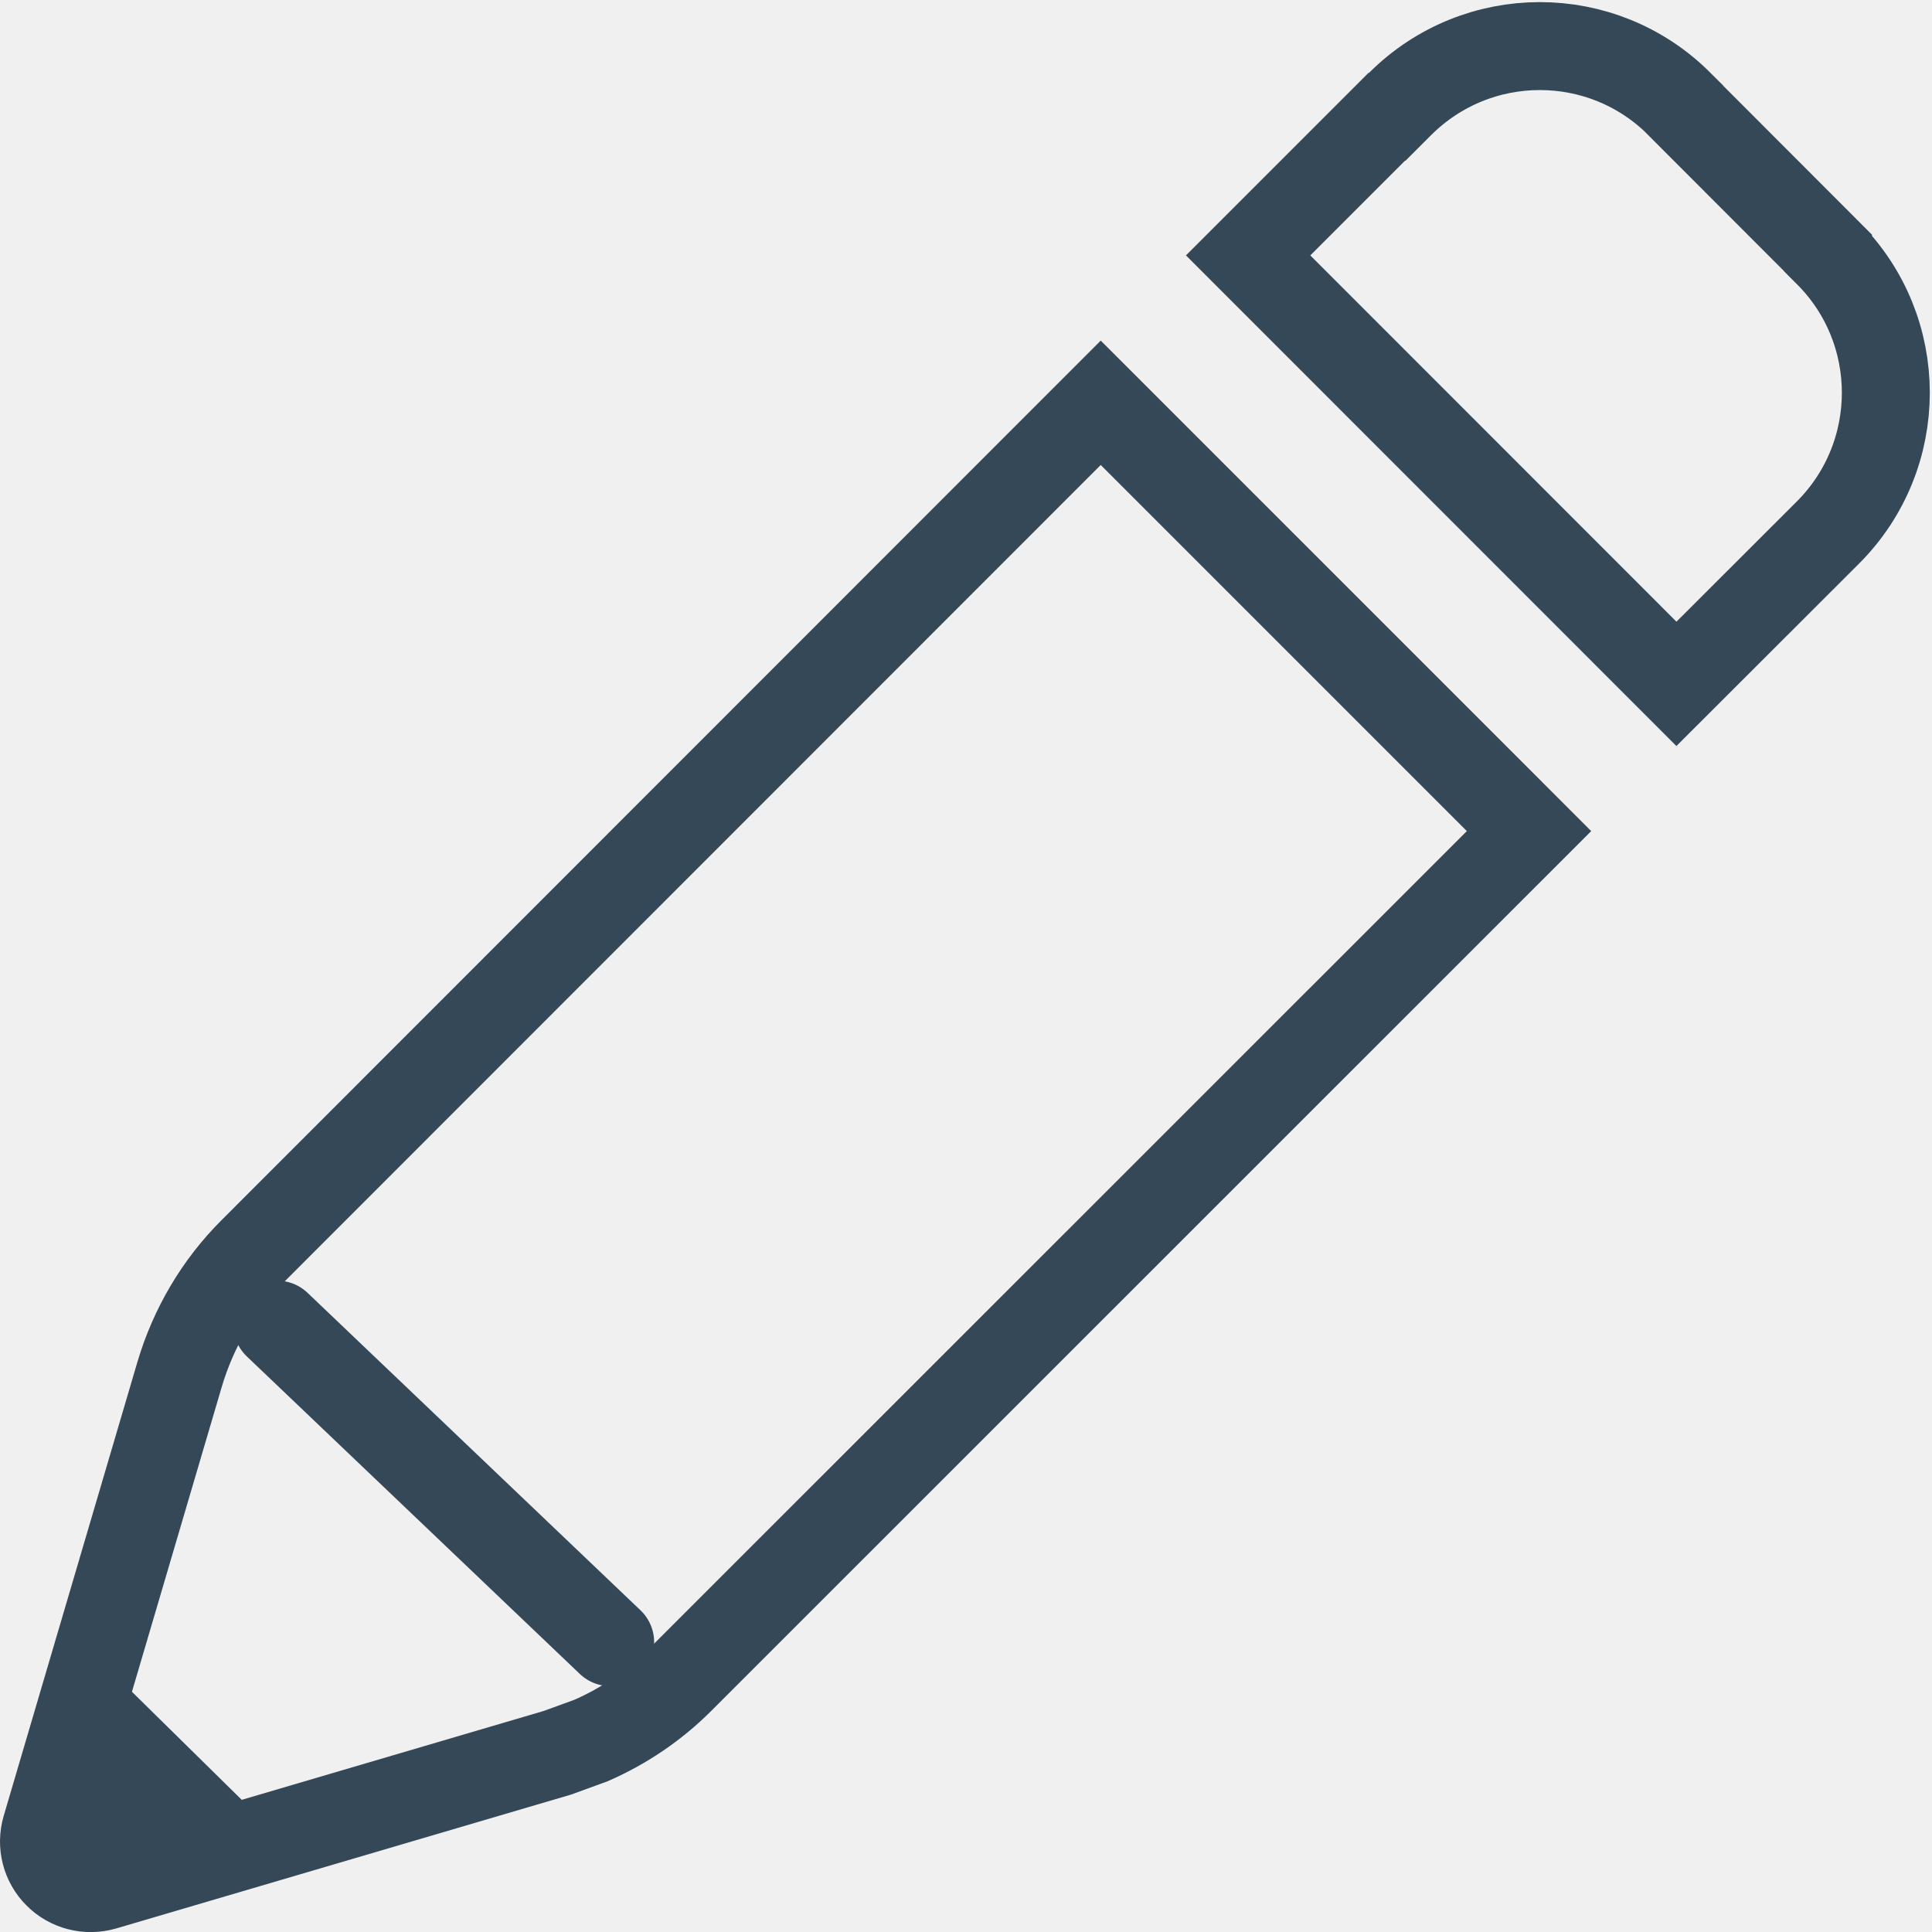
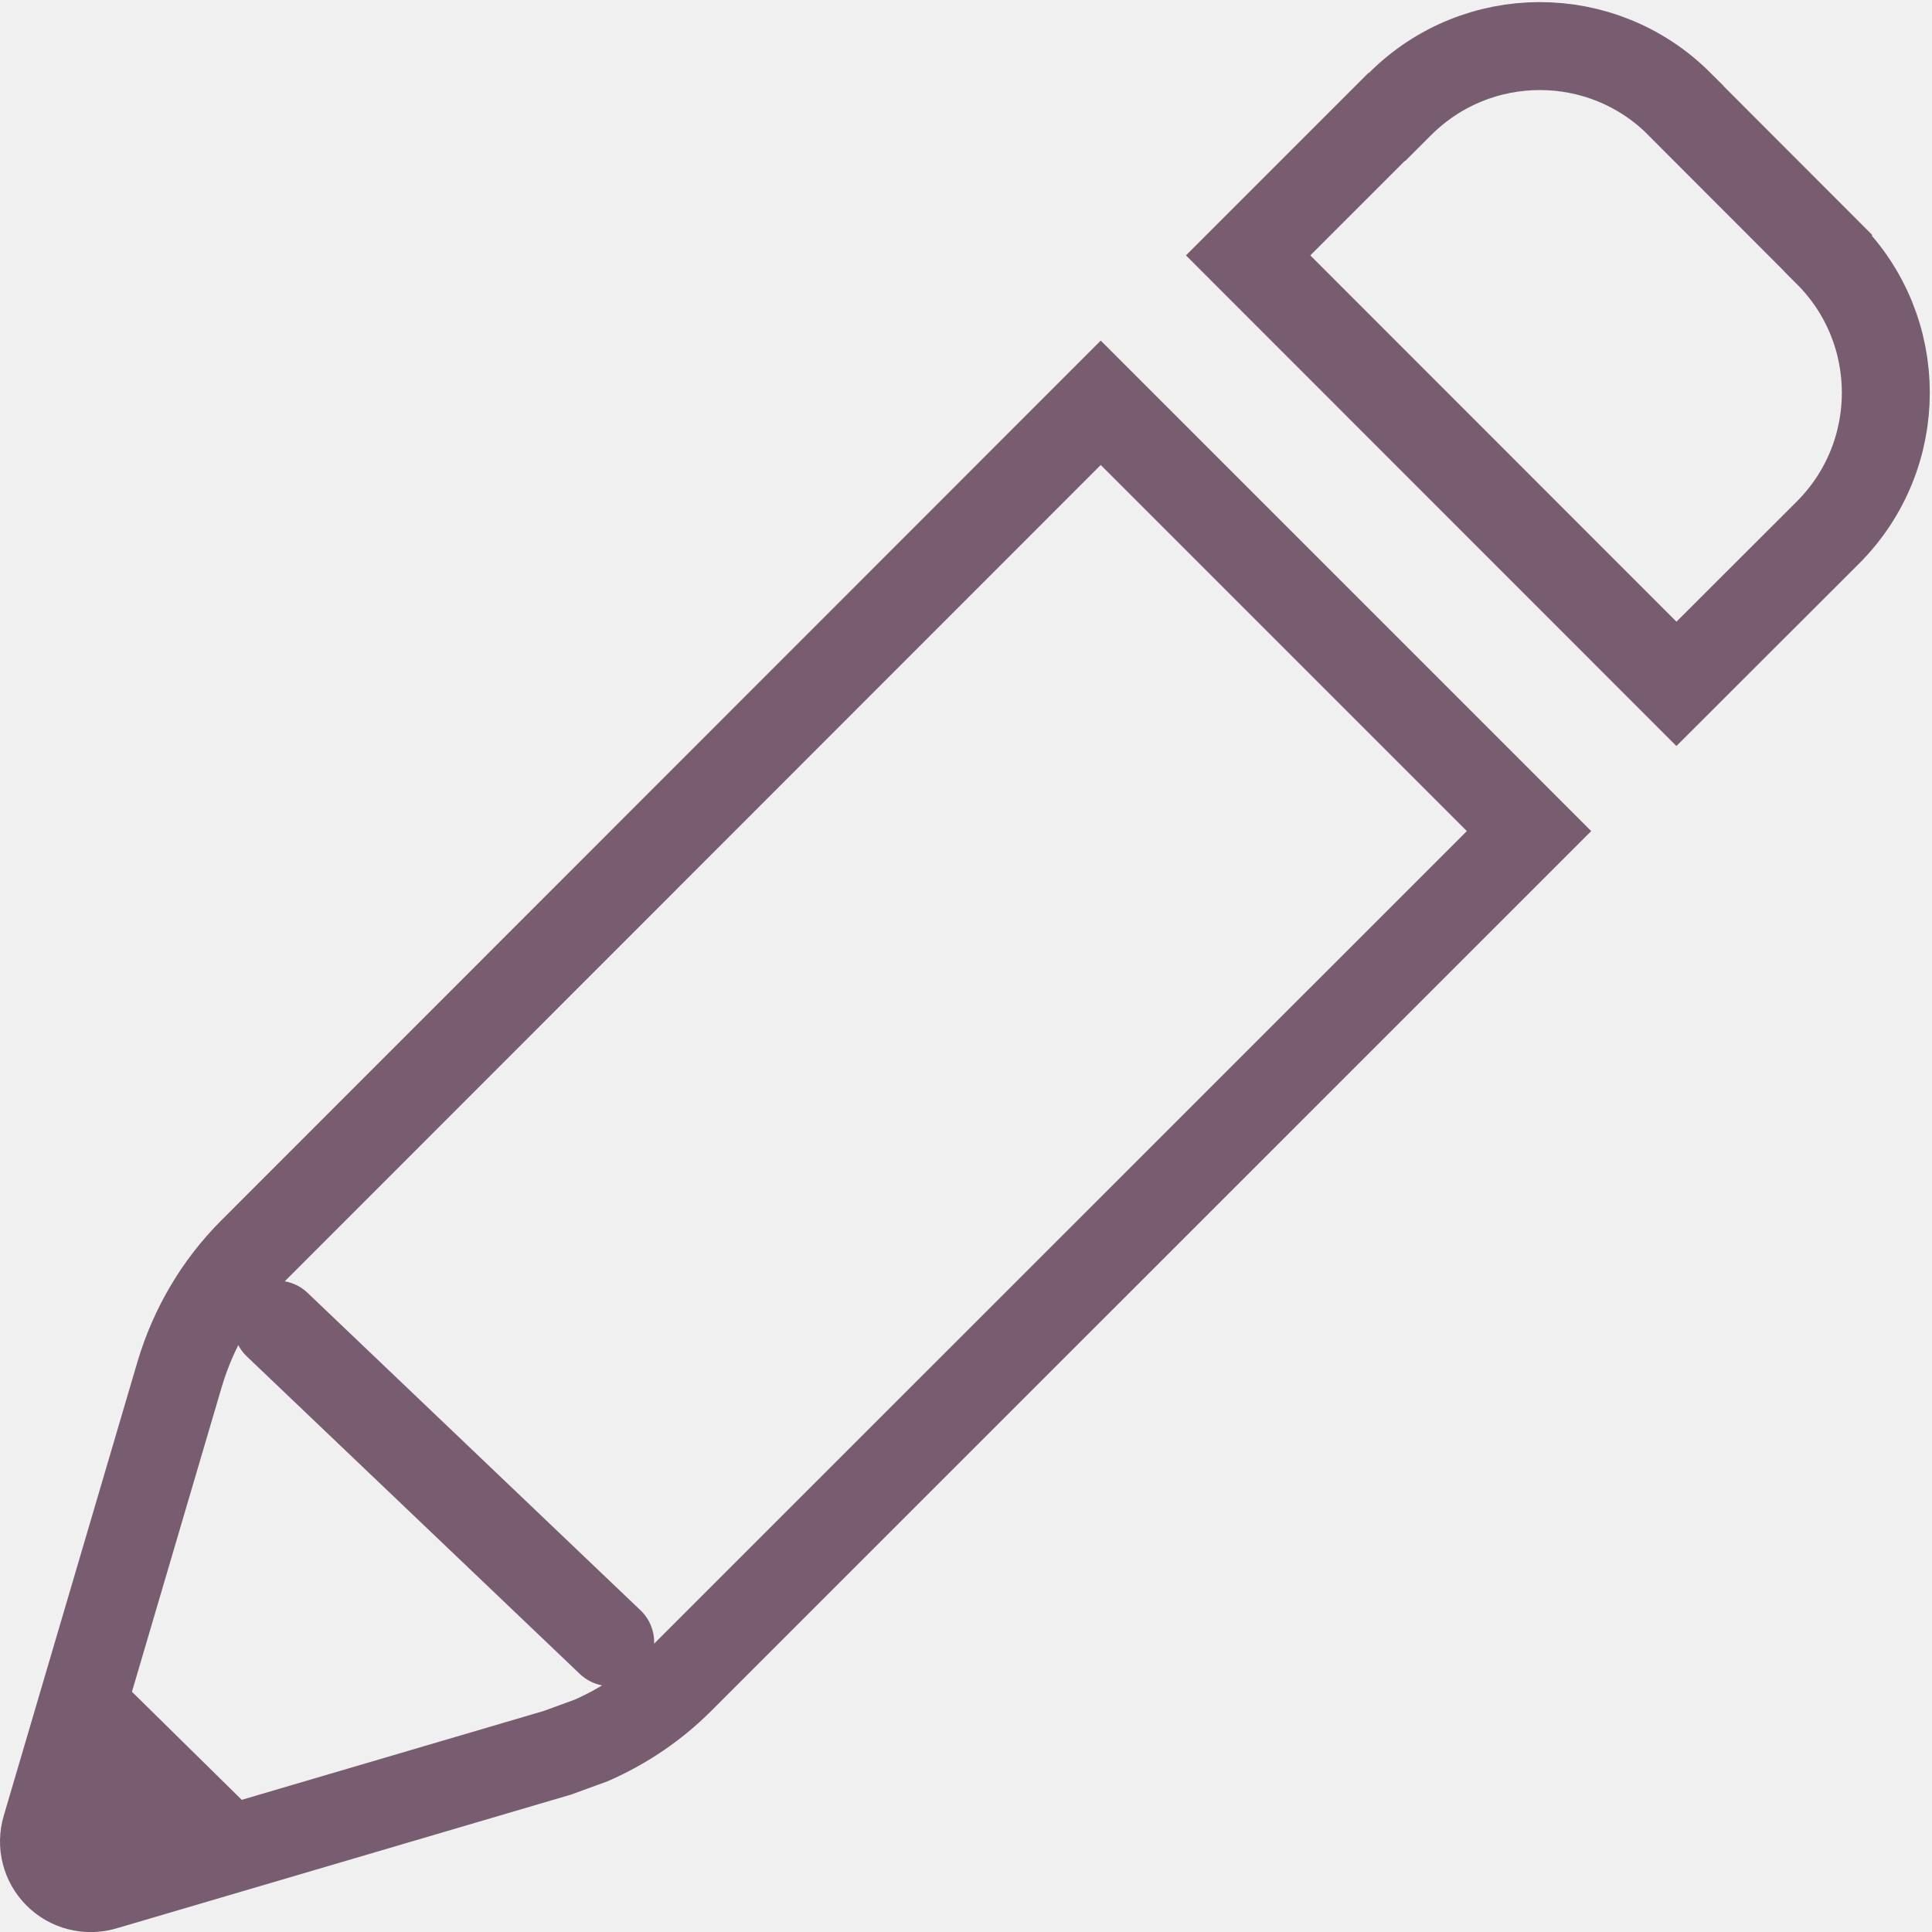
<svg xmlns="http://www.w3.org/2000/svg" preserveAspectRatio="none" overflow="visible" style="display: block;" width="10.984" height="10.984" viewBox="0 0 10.984 10.984" fill="none">
  <g id="fa6-solid:pen" clip-path="url(#clip0_0_8)">
-     <path id="Vector" d="M8.693 4.725L3.865 9.552C3.72 9.697 3.548 9.813 3.361 9.895L3.169 9.965L0.59 10.724C0.496 10.751 0.395 10.725 0.327 10.656C0.26 10.589 0.233 10.489 0.261 10.394L1.021 7.814C1.099 7.55 1.241 7.309 1.434 7.116L6.258 2.29L8.693 4.725ZM7.96 0.591C8.399 0.153 9.108 0.152 9.547 0.59V0.591L10.393 1.438V1.439C10.831 1.877 10.831 2.588 10.393 3.027L9.531 3.888L7.096 1.452L7.884 0.664H7.887L7.96 0.591Z" stroke="#354858" stroke-width="0.5" />
-     <path id="Vector 2" d="M3.469 9.336L1.576 7.531" stroke="#354858" stroke-width="0.5" stroke-linecap="round" />
-     <path id="Vector 33" d="M0.381 10.538L1.511 10.367L0.696 9.565L0.381 10.538Z" fill="#354858" />
+     <path id="Vector" d="M8.693 4.725L3.865 9.552C3.72 9.697 3.548 9.813 3.361 9.895L3.169 9.965L0.59 10.724C0.496 10.751 0.395 10.725 0.327 10.656C0.26 10.589 0.233 10.489 0.261 10.394L1.021 7.814C1.099 7.55 1.241 7.309 1.434 7.116L6.258 2.29L8.693 4.725ZM7.96 0.591C8.399 0.153 9.108 0.152 9.547 0.59V0.591L10.393 1.438V1.439C10.831 1.877 10.831 2.588 10.393 3.027L9.531 3.888L7.096 1.452L7.884 0.664H7.887L7.96 0.591Z" stroke="#785D70" stroke-width="0.5" />
+     <path id="Vector 2" d="M3.469 9.336L1.576 7.531" stroke="#785D70" stroke-width="0.5" stroke-linecap="round" />
+     <path id="Vector 33" d="M0.381 10.538L1.511 10.367L0.696 9.565L0.381 10.538Z" fill="#785D70" />
  </g>
  <defs>
    <clipPath id="clip0_0_8">
      <rect width="10.984" height="10.984" fill="white" />
    </clipPath>
  </defs>
</svg>
